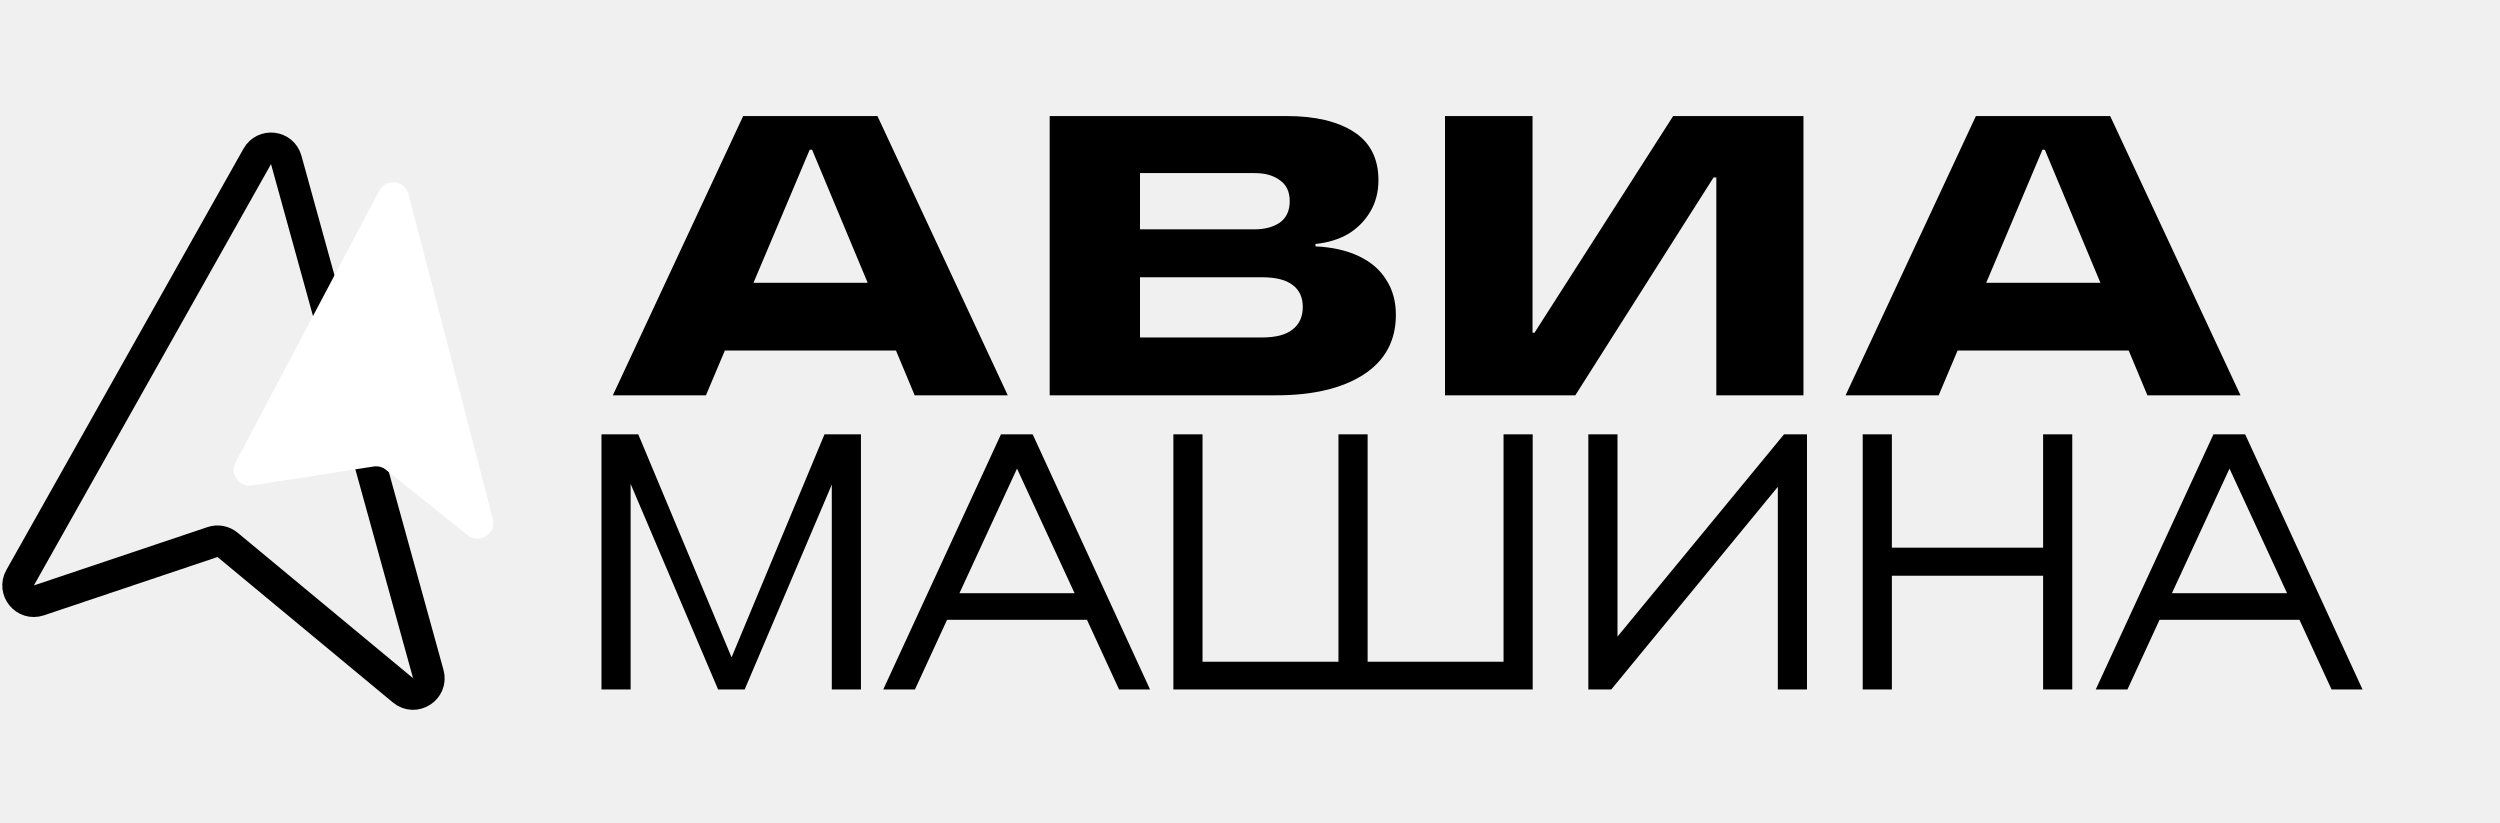
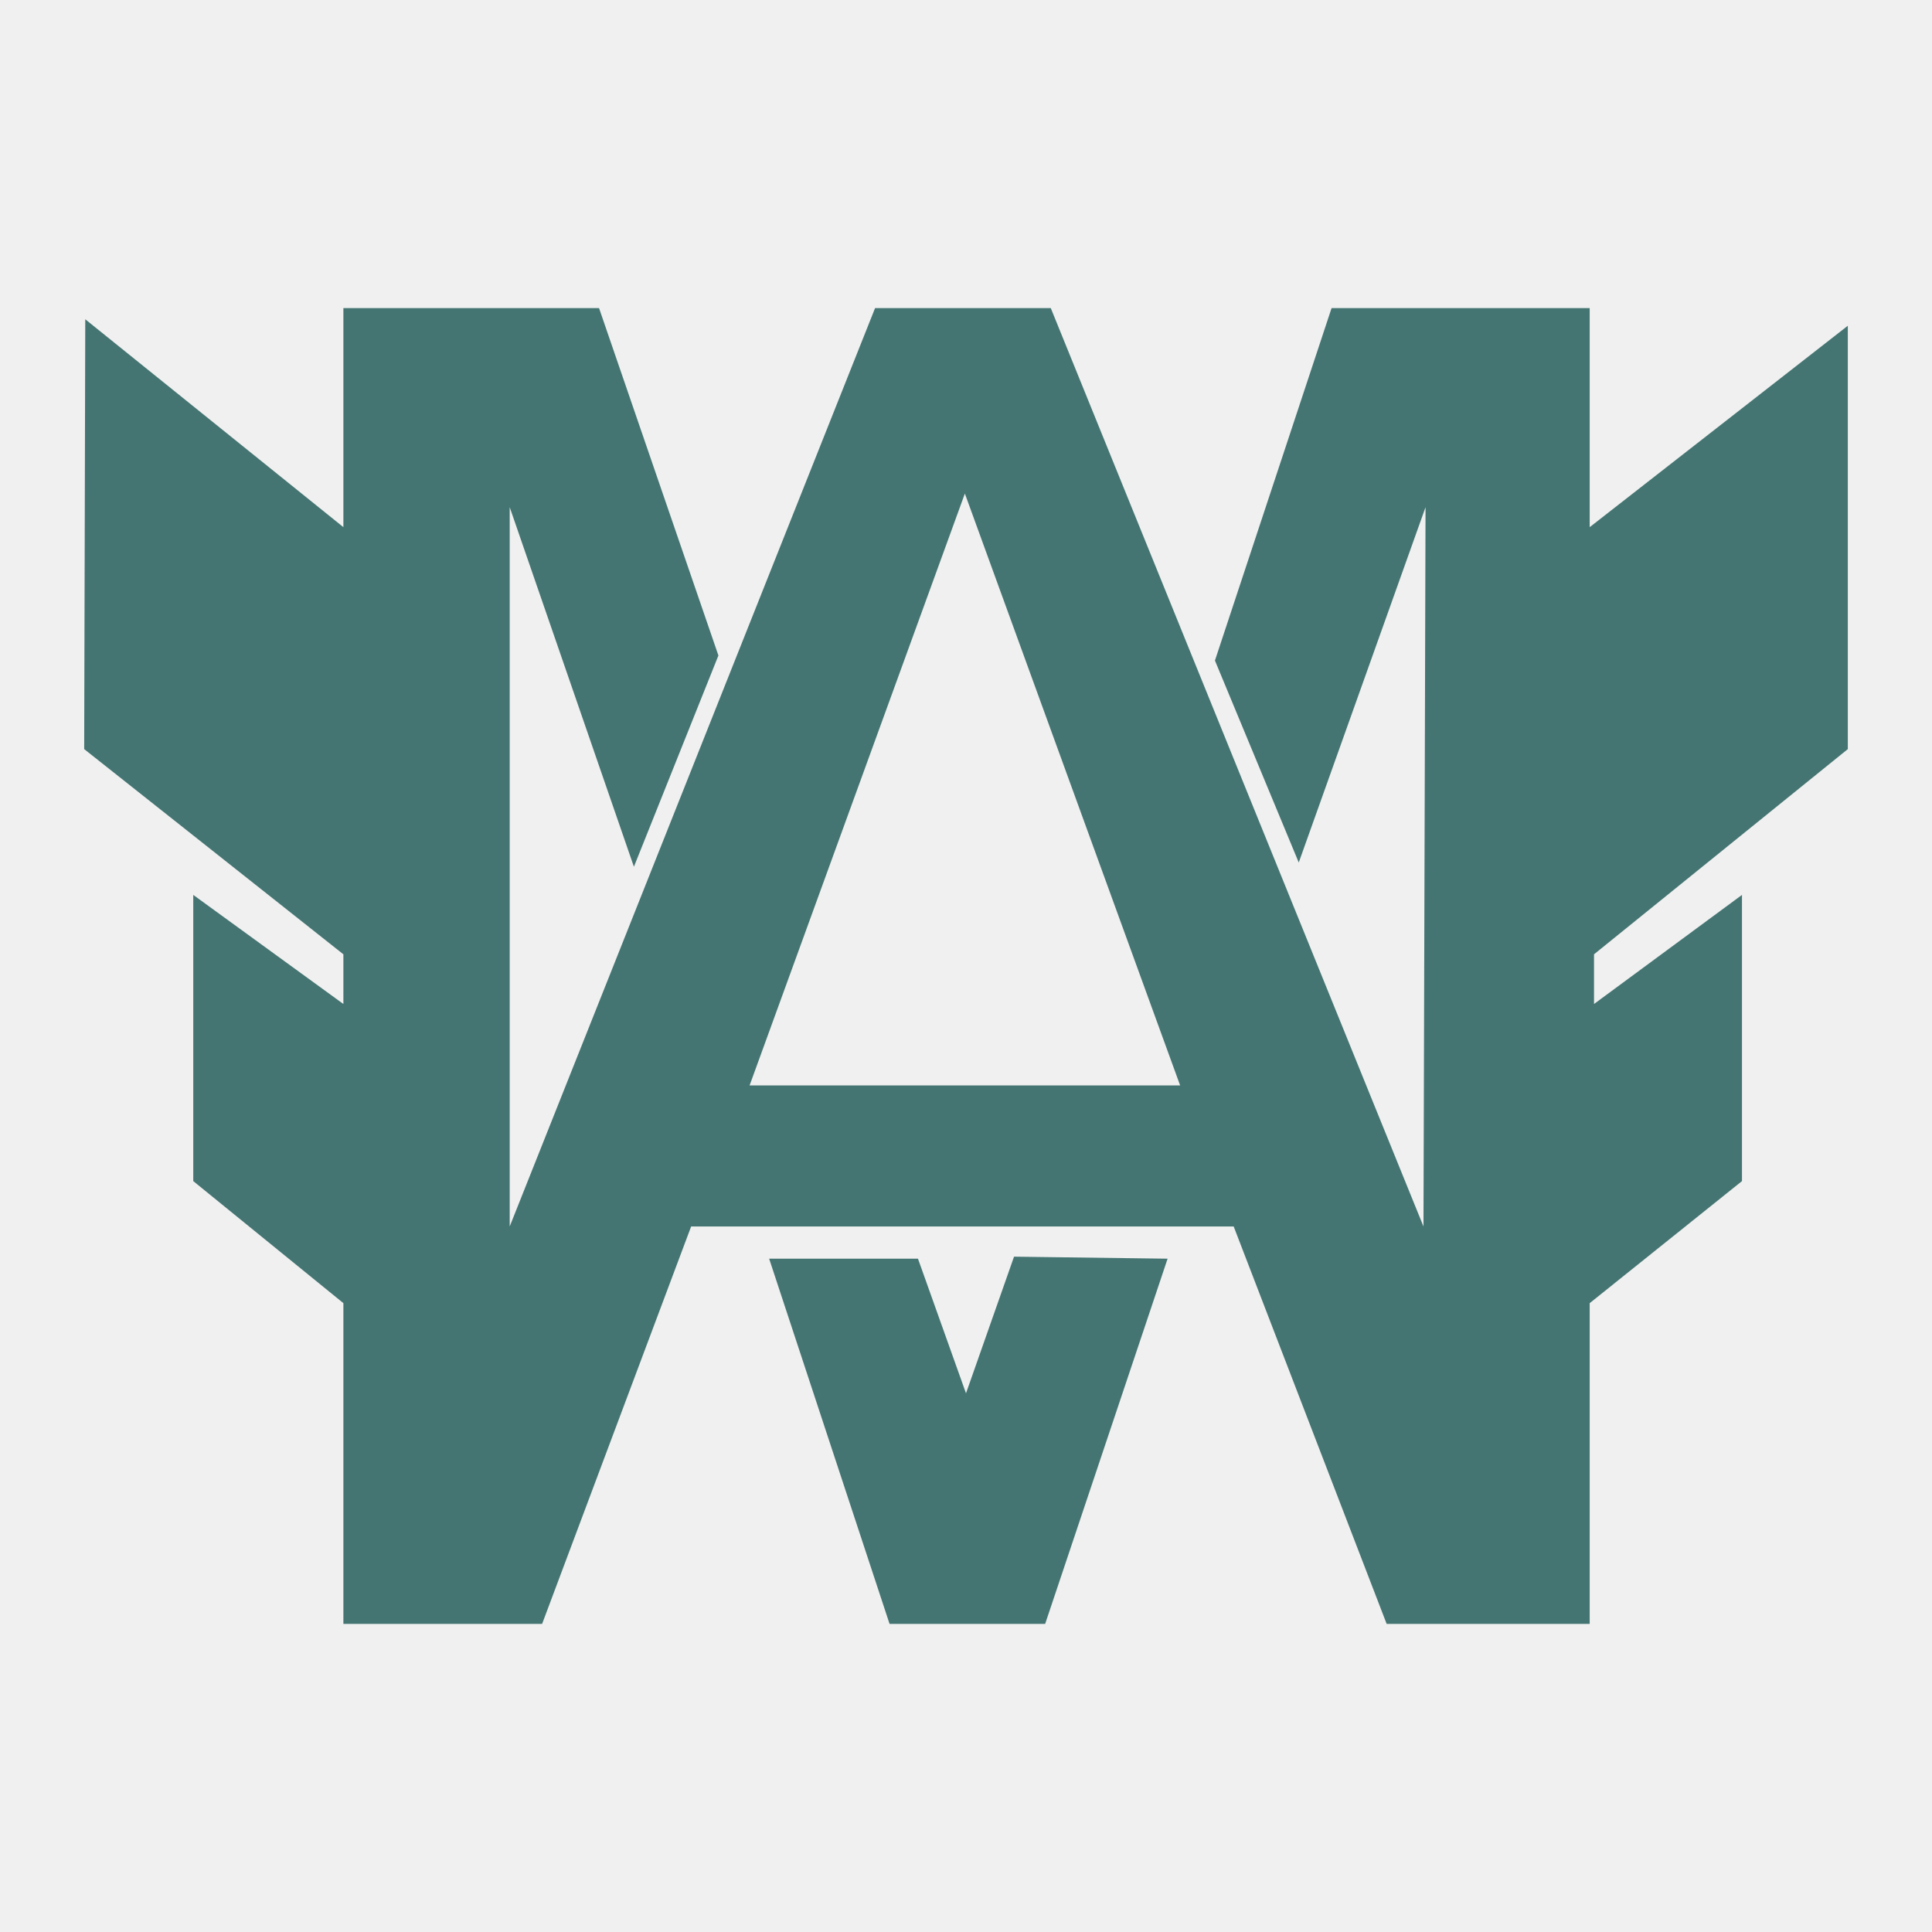
- <svg xmlns="http://www.w3.org/2000/svg" width="234" height="77" viewBox="0 0 234 77" fill="none">
-   <path d="M57.363 37L69.561 10.863H82.129L94.326 37H85.614L76.011 14.014H75.789L66.076 37H57.363ZM66.78 32.811V26.471H84.983V32.811H66.78ZM98.251 37V10.863H120.458C123.103 10.863 125.191 11.357 126.724 12.346C128.256 13.335 129.022 14.842 129.022 16.869C129.022 17.981 128.763 18.97 128.244 19.835C127.725 20.7 127.032 21.392 126.167 21.911C125.302 22.405 124.289 22.714 123.127 22.838V23.06C124.709 23.134 126.069 23.443 127.206 23.987C128.342 24.531 129.195 25.272 129.764 26.212C130.357 27.126 130.653 28.213 130.653 29.474C130.653 31.896 129.64 33.762 127.613 35.072C125.611 36.357 122.893 37 119.457 37H98.251ZM106.704 35.332L102.144 31.587H118.122C119.408 31.587 120.359 31.34 120.977 30.846C121.62 30.352 121.941 29.647 121.941 28.733C121.941 27.843 121.632 27.163 121.014 26.694C120.396 26.199 119.432 25.952 118.122 25.952H103.441V21.466H117.418C118.382 21.466 119.173 21.256 119.791 20.836C120.409 20.391 120.718 19.724 120.718 18.834C120.718 17.944 120.409 17.289 119.791 16.869C119.198 16.424 118.419 16.202 117.455 16.202H102.144L106.704 12.457V35.332ZM135.252 37V10.863H143.445V31.142H143.631L156.607 10.863H168.804V37H160.648V16.61H160.388L147.449 37H135.252ZM172.748 37L184.945 10.863H197.513L209.71 37H200.998L191.396 14.014H191.173L181.46 37H172.748ZM182.165 32.811V26.471H200.368V32.811H182.165Z" fill="black" />
-   <path d="M59.026 45.293V64.531H56.297V40.654H59.742L68.475 61.53L77.173 40.654H80.584V64.531H77.855V45.361L69.703 64.531H67.213L59.026 45.293ZM82.674 64.531L93.691 40.654H96.659L107.642 64.531H104.743L101.741 58.016H88.643L85.641 64.531H82.674ZM89.803 55.526H100.582L95.192 43.861L89.803 55.526ZM109.828 64.531V40.654H112.557V61.939H125.28V40.654H128.009V61.939H140.732V40.654H143.46V64.531H109.828ZM169.134 64.531H166.405V45.566L150.817 64.531H148.668V40.654H151.397V59.585L166.985 40.654H169.134V64.531ZM174.35 64.531V40.654H177.079V51.263H191.235V40.654H193.964V64.531H191.235V53.889H177.079V64.531H174.35ZM196.163 64.531L207.18 40.654H210.148L221.131 64.531H218.232L215.23 58.016H202.132L199.13 64.531H196.163ZM203.292 55.526H214.07L208.681 43.861L203.292 55.526Z" fill="black" />
-   <path d="M24.081 14.636L1.884 54.071C1.22 55.25 2.358 56.626 3.64 56.195L19.89 50.737C20.374 50.575 20.909 50.674 21.302 51.001L37.721 64.618C38.834 65.541 40.472 64.481 40.087 63.089L26.79 14.966C26.439 13.697 24.727 13.487 24.081 14.636Z" stroke="black" stroke-width="2.953" />
-   <path d="M35.5 17.847L22.045 43.289C21.477 44.363 22.377 45.625 23.577 45.438L34.976 43.664C35.385 43.601 35.802 43.712 36.125 43.971L43.777 50.095C44.885 50.982 46.485 49.946 46.128 48.571L38.235 18.166C37.896 16.862 36.13 16.656 35.5 17.847Z" fill="white" />
+ <svg xmlns="http://www.w3.org/2000/svg" height="512.0px" stroke-miterlimit="10" style="fill-rule:nonzero;clip-rule:evenodd;stroke-linecap:round;stroke-linejoin:round;" version="1.1" viewBox="0 0 512 512" width="512.0px" xml:space="preserve">
+   <defs />
+   <g id="Слой-1">
+     <g opacity="1">
+       <path d="M135.076 325.026L135.076 134.41L167.991 229.695L190.387 173.713L158.753 81.649L91 81.649L91 139.701L22.596 84.61L22.31 198.521L91 252.901L91 266.067L51.217 237.16L51.217 313.005L91 345.347L91 430.351L143.663 430.351L183.16 325.026L326.937 325.026L367.479 430.351L421.286 430.351L421.286 345.347L461.642 313.005L461.642 237.16L422.431 266.067L422.431 252.901L489.69 198.521L489.69 86.327L421.286 139.701L421.286 81.649L352.882 81.649L321.971 175.052L344.183 228.573L377.782 134.41L377.236 325.026L278.467 81.649L231.904 81.649L135.076 325.026ZM198.652 287.642L255.699 130.802L312.745 287.642L198.652 287.642Z" fill="#447572" fill-rule="nonzero" opacity="1" stroke="none" />
+       <path d="M203.832 333.567L243.272 333.567L256 369.243L268.729 333.029L309.425 333.567L276.976 430.351L235.743 430.351L203.832 333.567Z" fill="#447572" fill-rule="nonzero" opacity="1" stroke="none" />
+     </g>
+   </g>
</svg>
